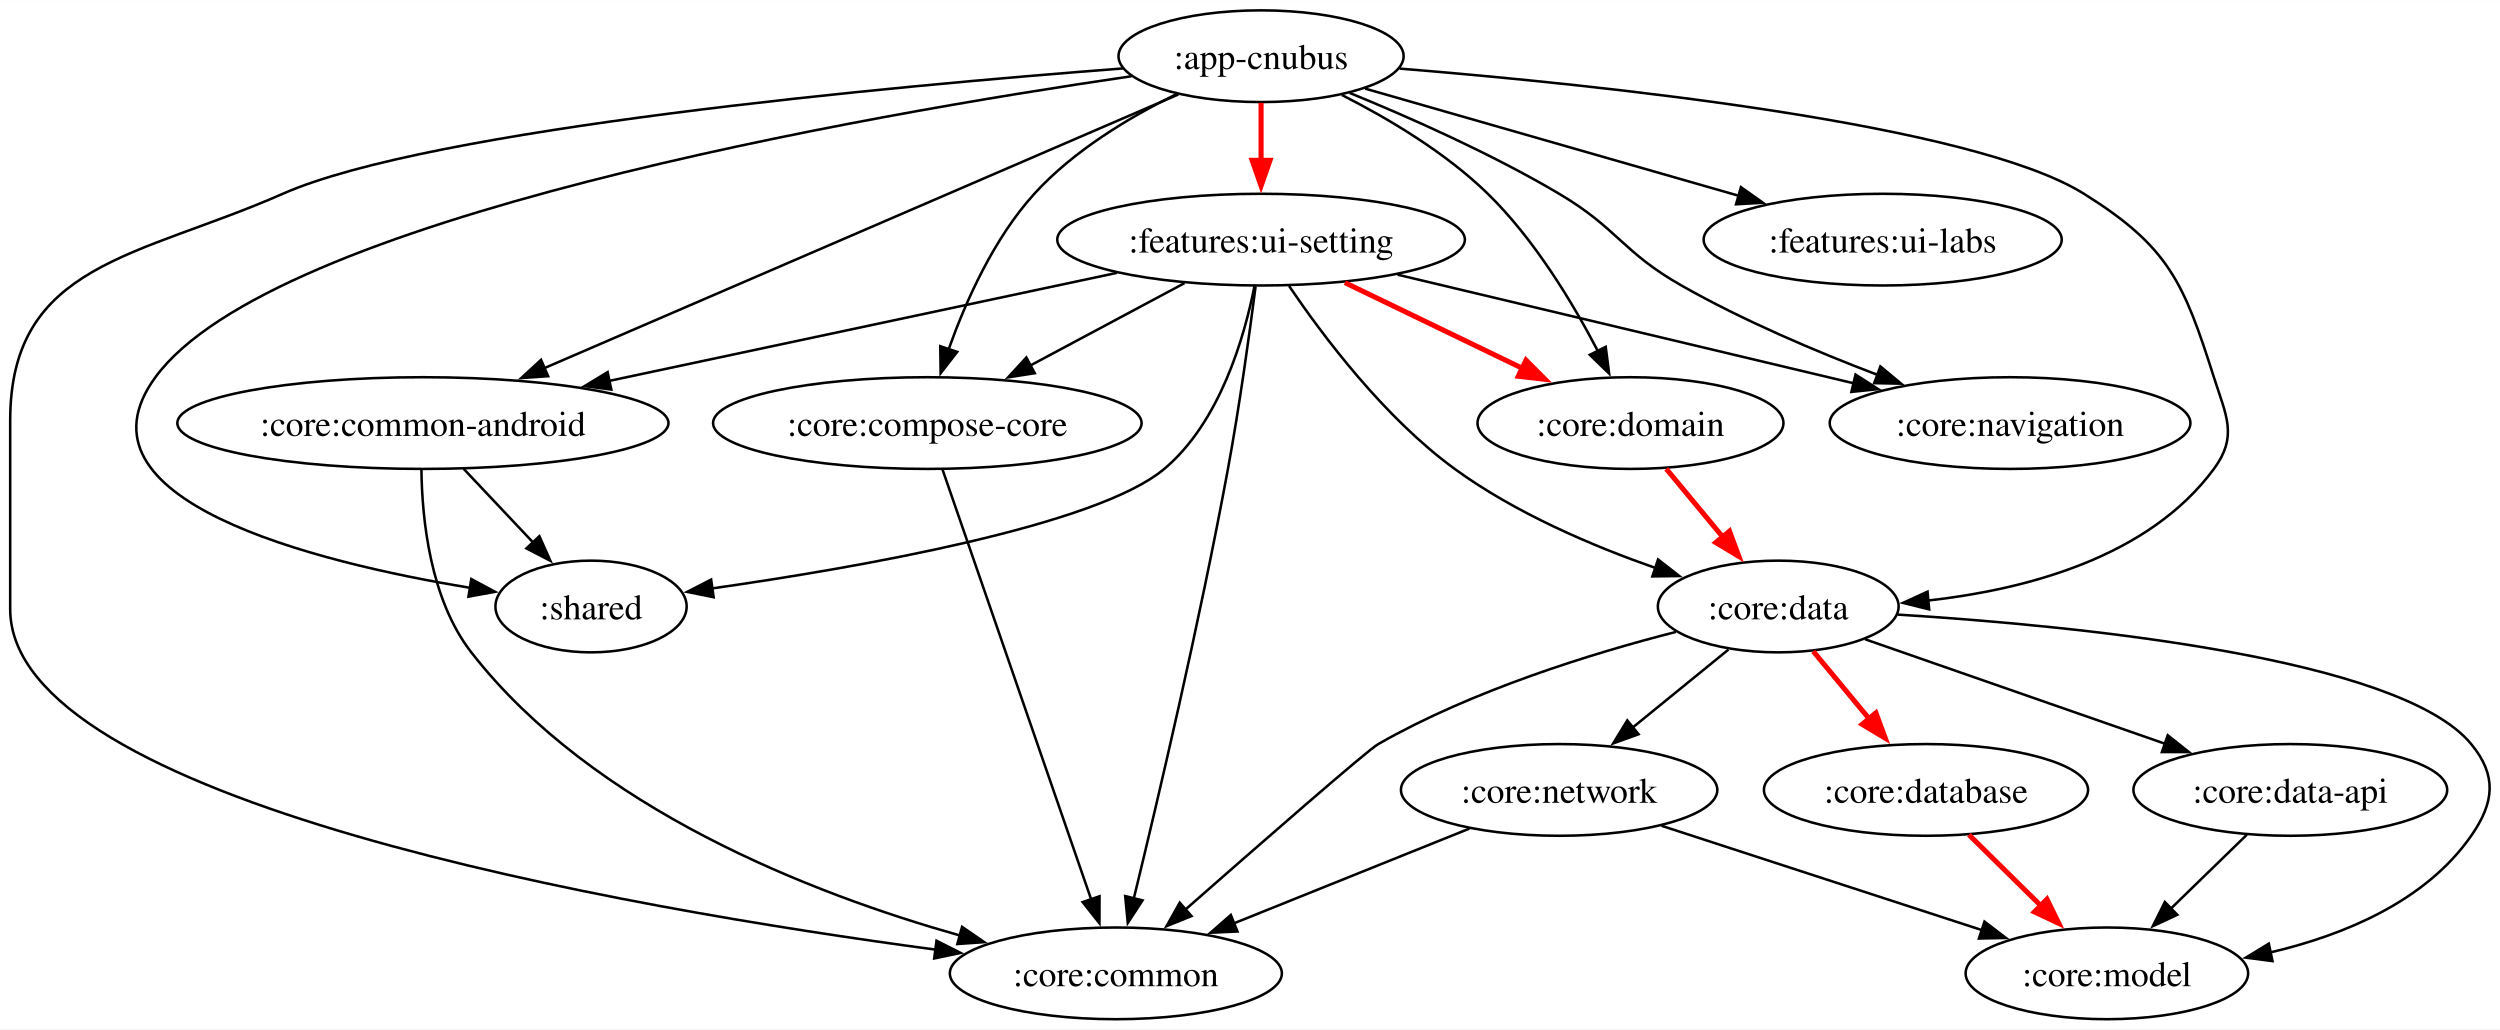
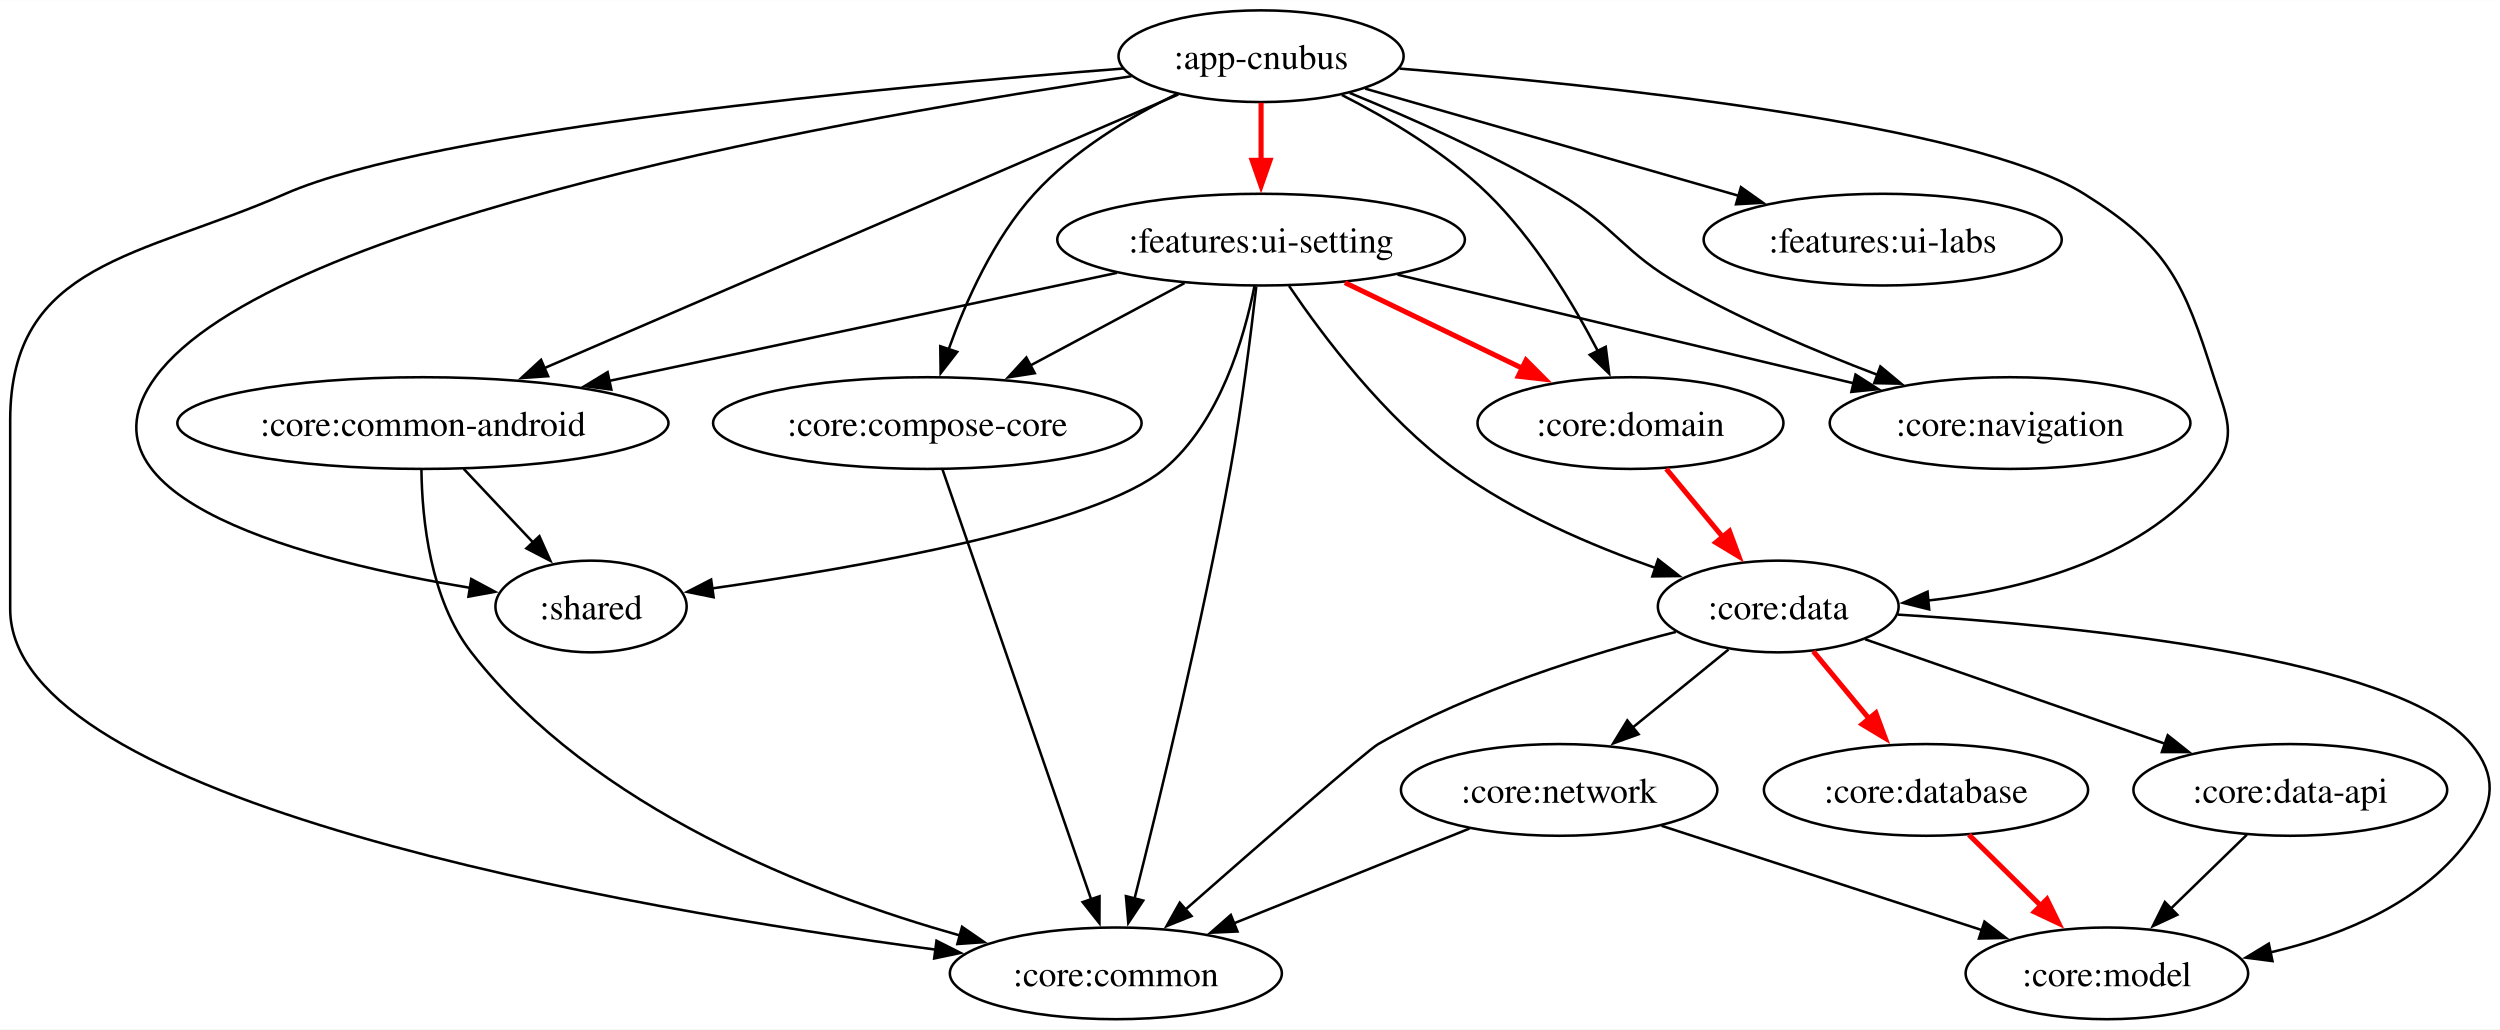
<svg xmlns="http://www.w3.org/2000/svg" width="1308" height="404pt" viewBox="0 0 981.31 404">
  <g class="graph">
    <path fill="#fff" d="M0 404V0h981.31v404z" />
    <g class="node" transform="translate(4 400)">
      <ellipse cx="491" cy="-378" fill="none" stroke="#000" rx="55.96" ry="18" />
      <text x="491" y="-372.95" font-family="Times,serif" font-size="14" text-anchor="middle">:app-cnubus</text>
    </g>
    <g class="node" transform="translate(4 400)">
      <ellipse cx="434" cy="-18" fill="none" stroke="#000" rx="65.17" ry="18" />
      <text x="434" y="-12.95" font-family="Times,serif" font-size="14" text-anchor="middle">:core:common</text>
    </g>
    <g stroke="#000" class="edge">
-       <path fill="none" d="M440.73 26.8C349.32 33.81 168.96 50.43 111 76 54.41 100.97 4 103.14 4 165v74c0 75.53 240.45 117.3 363.4 133.71" />
+       <path fill="none" d="M440.88 26.84C349.73 33.91 169.86 50.62 112 76 55.04 100.99 4 102.8 4 165v74c0 75.53 240.45 117.3 363.4 133.71" />
      <path d="m367.6 369.21 9.46 4.77-10.37 2.17z" />
    </g>
    <g class="node" transform="translate(4 400)">
      <ellipse cx="162" cy="-234" fill="none" stroke="#000" rx="96.39" ry="18" />
      <text x="162" y="-228.95" font-family="Times,serif" font-size="14" text-anchor="middle">:core:common-android</text>
    </g>
    <g stroke="#000" class="edge">
      <path fill="none" d="M462.55 37c-58.32 25.18-181.09 78.17-248.95 107.46" />
      <path d="m215.16 147.6-10.57.74 7.79-7.17z" />
    </g>
    <g class="node" transform="translate(4 400)">
      <ellipse cx="360" cy="-234" fill="none" stroke="#000" rx="84.11" ry="18" />
      <text x="360" y="-228.95" font-family="Times,serif" font-size="14" text-anchor="middle">:core:compose-core</text>
    </g>
    <g stroke="#000" class="edge">
      <path fill="none" d="M461.68 36.93C443.38 45.92 421.35 59.09 406 76c-15.89 17.49-26.86 42.06-33.6 60.95" />
      <path d="m375.72 138.06-6.5 8.37-.14-10.59z" />
    </g>
    <g class="node" transform="translate(4 400)">
      <ellipse cx="694" cy="-162" fill="none" stroke="#000" rx="47.26" ry="18" />
      <text x="694" y="-156.95" font-family="Times,serif" font-size="14" text-anchor="middle">:core:data</text>
    </g>
    <g stroke="#000" class="edge">
      <path fill="none" d="M549.37 26.86C629.39 33.37 774.15 48.59 818 76c33.25 20.78 39.11 34.63 51 72 4.85 15.25 9.49 23.12 0 36-25.59 34.73-73.7 47.38-112.39 51.68" />
      <path d="m757.25 239.14-10.28-2.56 9.63-4.41z" />
    </g>
    <g class="node" transform="translate(4 400)">
      <ellipse cx="785" cy="-234" fill="none" stroke="#000" rx="70.8" ry="18" />
      <text x="785" y="-228.95" font-family="Times,serif" font-size="14" text-anchor="middle">:core:navigation</text>
    </g>
    <g stroke="#000" class="edge">
      <path fill="none" d="M529.78 36.41C553.59 46.15 585.52 60.33 612 76c22.95 13.58 24.81 22.83 48 36 24.28 13.79 52.87 25.92 76.95 35.07" />
      <path d="m738.1 143.77 8.15 6.77-10.59-.21z" />
    </g>
    <g class="node" transform="translate(4 400)">
      <ellipse cx="228" cy="-162" fill="none" stroke="#000" rx="37.53" ry="18" />
      <text x="228" y="-156.95" font-family="Times,serif" font-size="14" text-anchor="middle">:shared</text>
    </g>
    <g stroke="#000" class="edge">
      <path fill="none" d="M444.13 29.86C339.6 45.13 106.63 85.57 61 148c-35.23 48.2 61.68 72.44 123.67 82.71" />
      <path d="m184.98 227.22 9.33 5.01-10.43 1.9z" />
    </g>
    <g class="node" transform="translate(4 400)">
      <ellipse cx="636" cy="-234" fill="none" stroke="#000" rx="60.05" ry="18" />
      <text x="636" y="-228.95" font-family="Times,serif" font-size="14" text-anchor="middle">:core:domain</text>
    </g>
    <g stroke="#000" class="edge">
      <path fill="none" d="M526.72 37.23C544.93 46.47 567.4 59.8 584 76c18.33 17.88 33.38 42.88 43.25 61.84" />
      <path d="m630.28 136.07 1.35 10.51-7.61-7.37z" />
    </g>
    <g class="node" transform="translate(4 400)">
      <ellipse cx="735" cy="-306" fill="none" stroke="#000" rx="70.29" ry="18" />
      <text x="735" y="-300.95" font-family="Times,serif" font-size="14" text-anchor="middle">:features:ui-labs</text>
    </g>
    <g stroke="#000" class="edge">
      <path fill="none" d="M535.84 34.72c40.15 11.51 101.75 29.19 146.6 42.05" />
      <path d="m683.36 73.4 8.64 6.12-10.57.6z" />
    </g>
    <g class="node" transform="translate(4 400)">
      <ellipse cx="491" cy="-306" fill="none" stroke="#000" rx="80.01" ry="18" />
      <text x="491" y="-300.95" font-family="Times,serif" font-size="14" text-anchor="middle">:features:ui-setting</text>
    </g>
    <g stroke="red" stroke-width="2" class="edge">
      <path fill="none" d="M495 40.3v24.16" />
      <path fill="red" d="m498.5 62.87-3.5 10-3.5-10z" />
    </g>
    <g stroke="#000" class="edge">
      <path fill="none" d="M165.42 184.24c.23 19.41 3.38 50.93 19.58 71.76 47.76 61.4 133.59 94.72 191.9 111.17" />
      <path d="m377.63 363.74 8.72 6.01-10.56.74z" />
    </g>
    <g stroke="#000" class="edge">
      <path fill="none" d="M181.98 183.95c8.18 8.67 18.27 19.38 27.25 28.9" />
      <path d="m211.72 210.39 4.32 9.68-9.41-4.88z" />
    </g>
    <g stroke="#000" class="edge">
      <path fill="none" d="M369.93 184.15c12.75 36.86 42.85 123.93 58.4 168.89" />
      <path d="m431.59 351.74-.04 10.6-6.58-8.31z" />
    </g>
    <g stroke="#000" class="edge">
      <path fill="none" d="M657.82 247.98C624.98 256.37 578.09 270.81 541 292c-4.28 2.44-46.68 39.46-75.73 64.98" />
      <path d="m467.7 359.51-9.82 3.97 5.2-9.23z" />
    </g>
    <g class="node" transform="translate(4 400)">
      <ellipse cx="752" cy="-90" fill="none" stroke="#000" rx="63.63" ry="18" />
      <text x="752" y="-84.95" font-family="Times,serif" font-size="14" text-anchor="middle">:core:database</text>
    </g>
    <g stroke="red" stroke-width="2" class="edge">
      <path fill="none" d="M711.75 255.59c6.83 8.25 15.24 18.4 22.89 27.63" />
      <path fill="red" d="m736.33 279.78 3.69 9.93-9.08-5.46z" />
    </g>
    <g class="node" transform="translate(4 400)">
      <ellipse cx="895" cy="-90" fill="none" stroke="#000" rx="61.59" ry="18" />
      <text x="895" y="-84.95" font-family="Times,serif" font-size="14" text-anchor="middle">:core:data-api</text>
    </g>
    <g stroke="#000" class="edge">
      <path fill="none" d="M732.1 250.87c32.41 11.29 81.52 28.39 118.08 41.13" />
      <path d="m850.89 288.54 8.29 6.59-10.59.02z" />
    </g>
    <g class="node" transform="translate(4 400)">
      <ellipse cx="823" cy="-18" fill="none" stroke="#000" rx="55.45" ry="18" />
      <text x="823" y="-12.95" font-family="Times,serif" font-size="14" text-anchor="middle">:core:model</text>
    </g>
    <g stroke="#000" class="edge">
      <path fill="none" d="M744.91 241.18c70.13 4.36 197.1 16.85 225.09 50.82 10.17 12.35 9.14 22.87 0 36-17.9 25.73-49.82 38.99-78.97 45.82" />
      <path d="m892.01 377.19-10.5-1.36 9.06-5.49z" />
    </g>
    <g class="node" transform="translate(4 400)">
      <ellipse cx="608" cy="-90" fill="none" stroke="#000" rx="62.1" ry="18" />
      <text x="608" y="-84.95" font-family="Times,serif" font-size="14" text-anchor="middle">:core:network</text>
    </g>
    <g stroke="#000" class="edge">
      <path fill="none" d="M678.49 254.88c-11.17 9.09-25.38 20.66-37.8 30.77" />
      <path d="m643.17 288.14-9.96 3.6 5.54-9.03z" />
    </g>
    <g stroke="red" stroke-width="2" class="edge">
      <path fill="none" d="M654.04 183.95c6.94 8.37 15.45 18.65 23.13 27.92" />
      <path fill="red" d="m678.87 208.43 3.69 9.93-9.08-5.47z" />
    </g>
    <g stroke="#000" class="edge">
-       <path fill="none" d="M492.84 112.46c-2.31 17.99-6.28 46.82-10.84 71.54-11.18 60.59-27.75 130.87-37.04 168.96" />
-       <path d="m448.47 353.35-5.79 8.88-1.01-10.55z" />
+       <path fill="none" d="M493.12 112.47c-2.05 18-5.64 46.83-10.12 71.53-11 60.69-28.12 130.94-37.76 168.99" />
+       <path d="m448.74 353.43-5.86 8.82-.92-10.56z" />
    </g>
    <g stroke="#000" class="edge">
      <path fill="none" d="M438.44 107.03c-55.17 11.74-139.35 29.65-199.53 42.46" />
      <path d="m239.96 152.84-10.51-1.34 9.05-5.5z" />
    </g>
    <g stroke="#000" class="edge">
      <path fill="none" d="m464.95 111.06-60.45 32.3" />
      <path d="m406.17 146.43-10.47 1.63 7.17-7.8z" />
    </g>
    <g stroke="#000" class="edge">
      <path fill="none" d="M505.99 112.19C519.3 131.85 543.41 163.9 571 184c23.72 17.28 53.91 30.18 78.91 38.92" />
      <path d="m650.83 219.54 8.36 6.51-10.6.13z" />
    </g>
    <g stroke="#000" class="edge">
      <path fill="none" d="M548.58 107.76c50.56 12.04 126.31 30.07 179.22 42.67" />
      <path d="m728.34 146.96 8.92 5.72-10.54 1.09z" />
    </g>
    <g stroke="#000" class="edge">
      <path fill="none" d="M492.42 112.16C488.44 132.4 478.86 165.62 457 184c-26.56 22.34-119.95 38.69-177.73 46.94" />
      <path d="m280.11 234.36-10.39-2.09 9.42-4.84z" />
    </g>
    <g stroke="red" stroke-width="2" class="edge">
      <path fill="none" d="M527.9 110.88c21.07 10.17 48.56 23.45 71.05 34.3" />
      <path fill="red" d="m599 141.32 7.48 7.5-10.52-1.2z" />
    </g>
    <g stroke="red" stroke-width="2" class="edge">
      <path fill="none" d="M772.83 327.59c8.75 8.63 19.62 19.35 29.32 28.91" />
      <path fill="red" d="m803.48 352.89 4.66 9.51-9.58-4.52z" />
    </g>
    <g stroke="#000" class="edge">
      <path fill="none" d="M881.94 327.59c-8.97 8.72-20.13 19.56-30.04 29.2" />
      <path d="m854.64 359.01-9.61 4.46 4.73-9.48z" />
    </g>
    <g stroke="#000" class="edge">
      <path fill="none" d="M576.79 325.17c-26.71 10.74-63.66 25.61-92.72 37.3" />
      <path d="m485.74 365.57-10.58.48 7.97-6.98z" />
    </g>
    <g stroke="#000" class="edge">
      <path fill="none" d="M652.19 324.08c35.62 11.6 87.74 28.57 125.79 40.96" />
      <path d="m778.95 361.68 8.43 6.42-10.6.23z" />
    </g>
  </g>
</svg>
